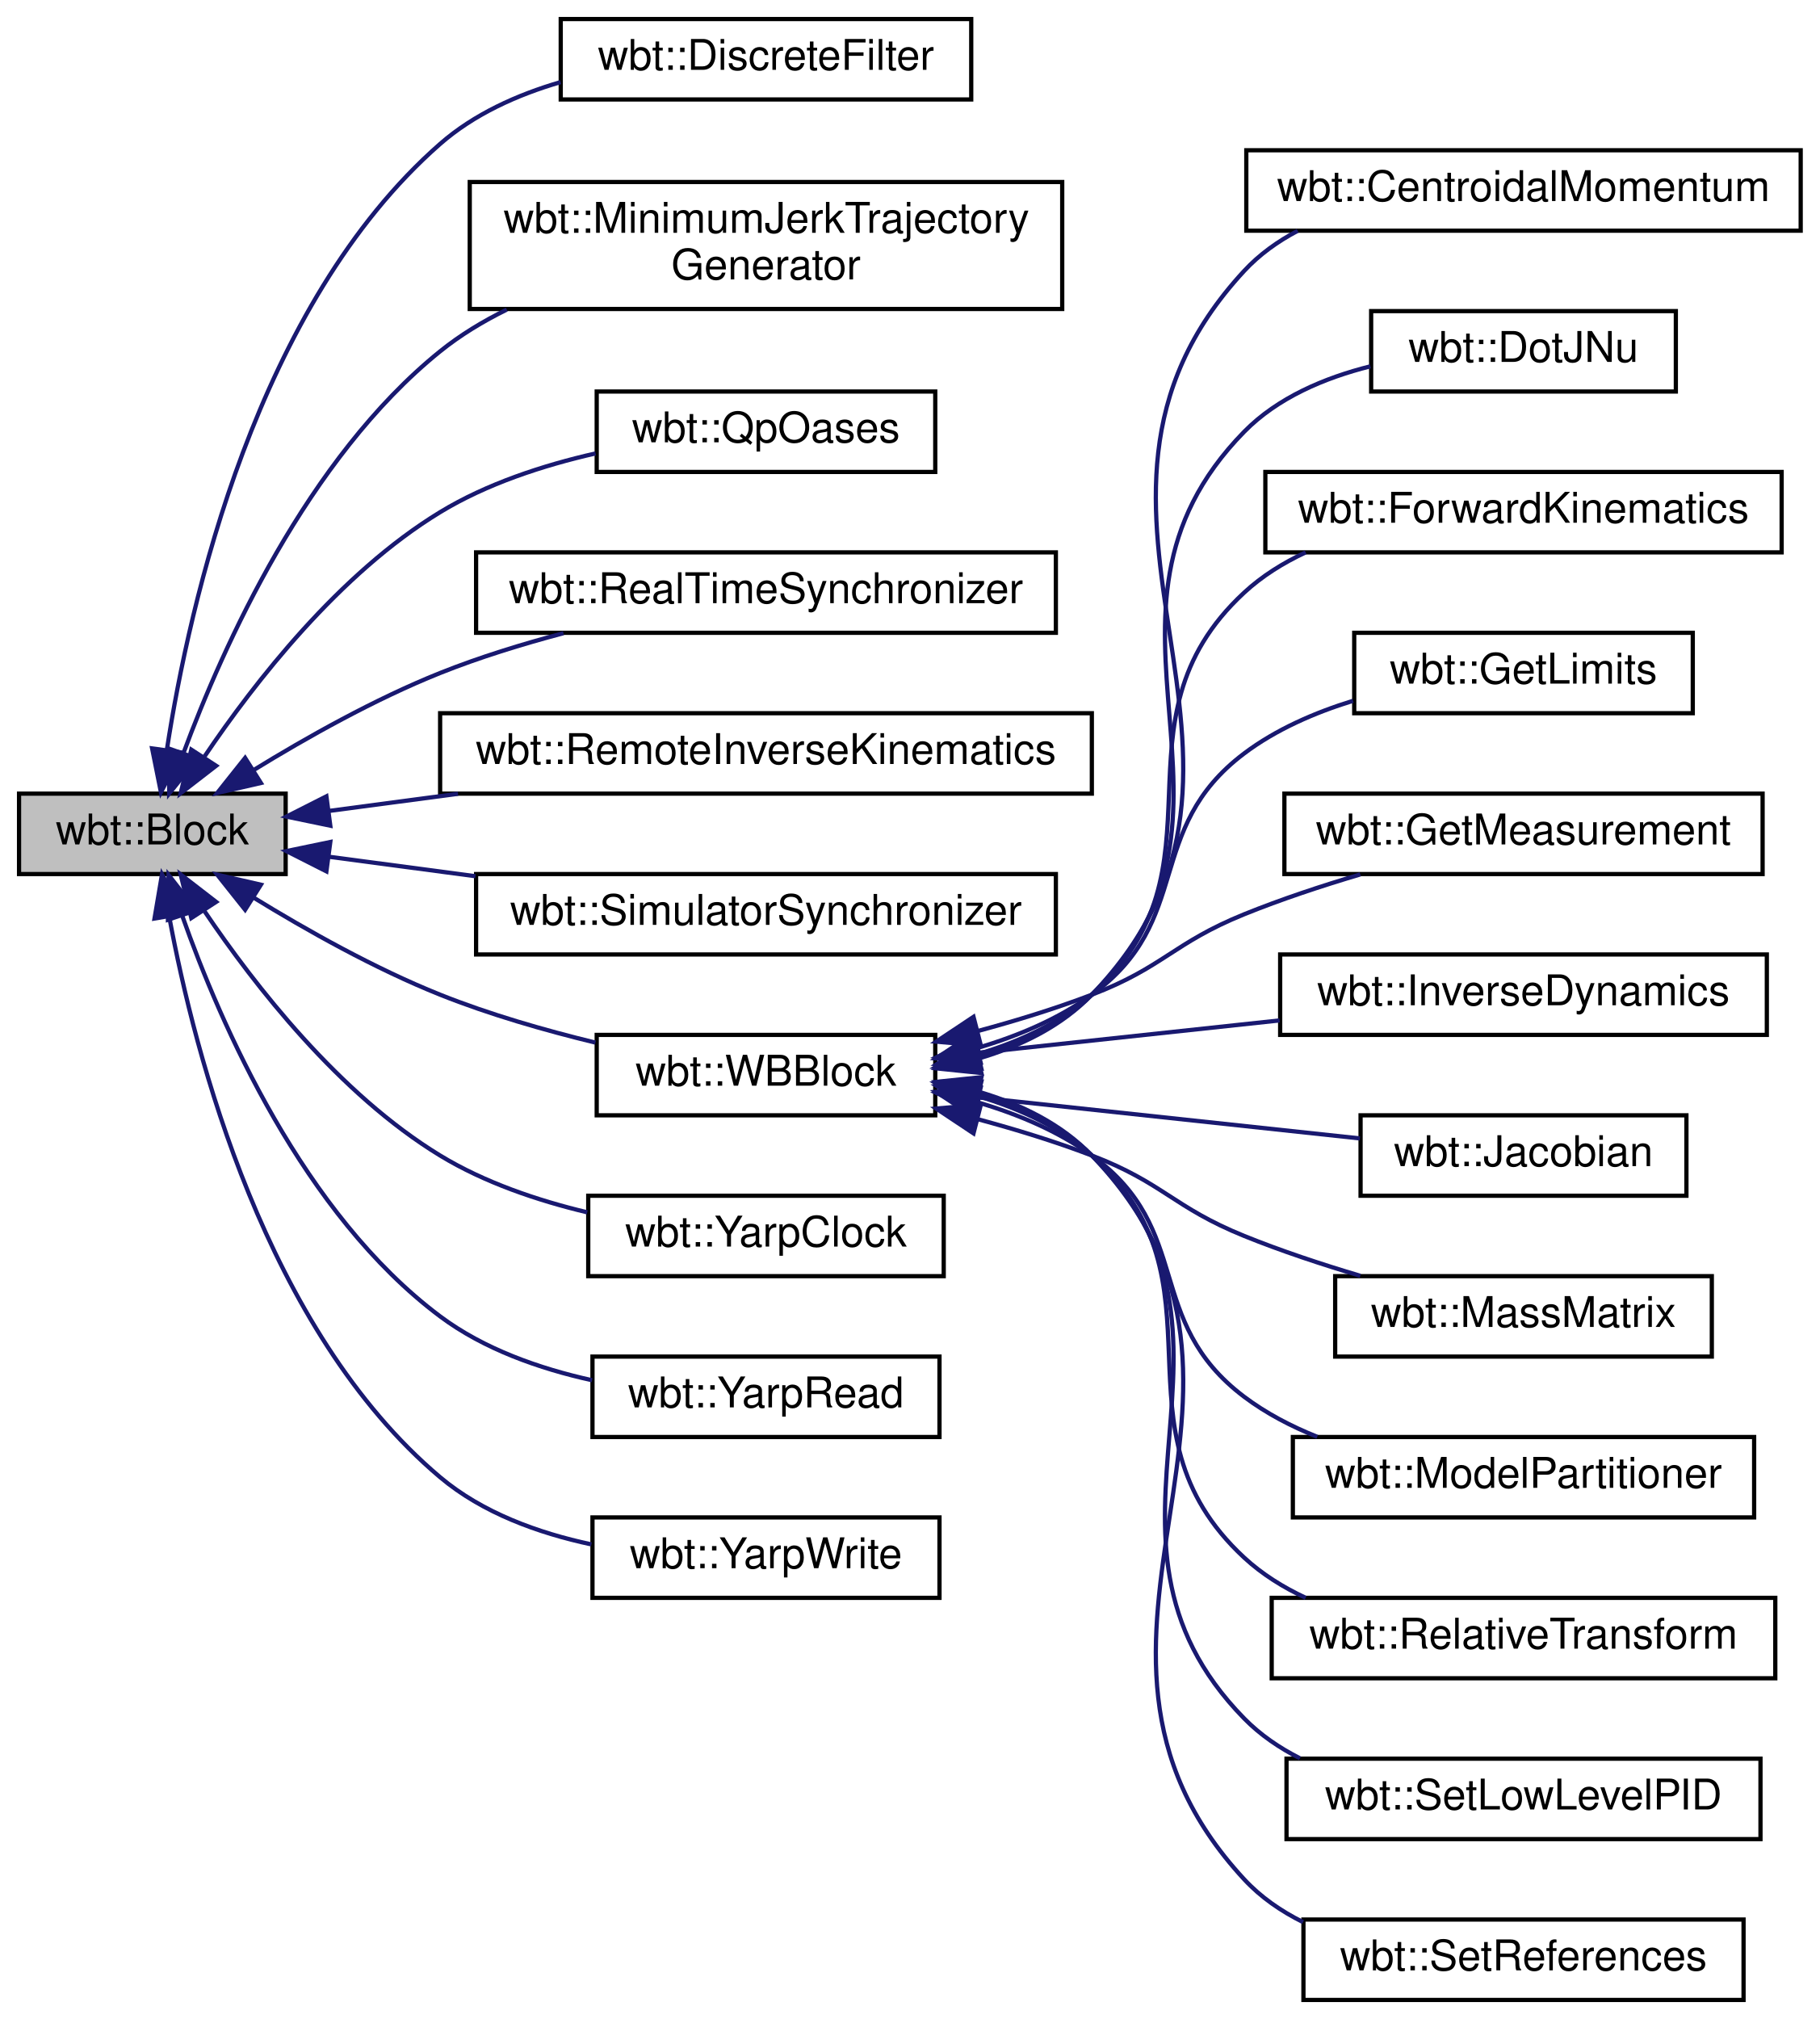
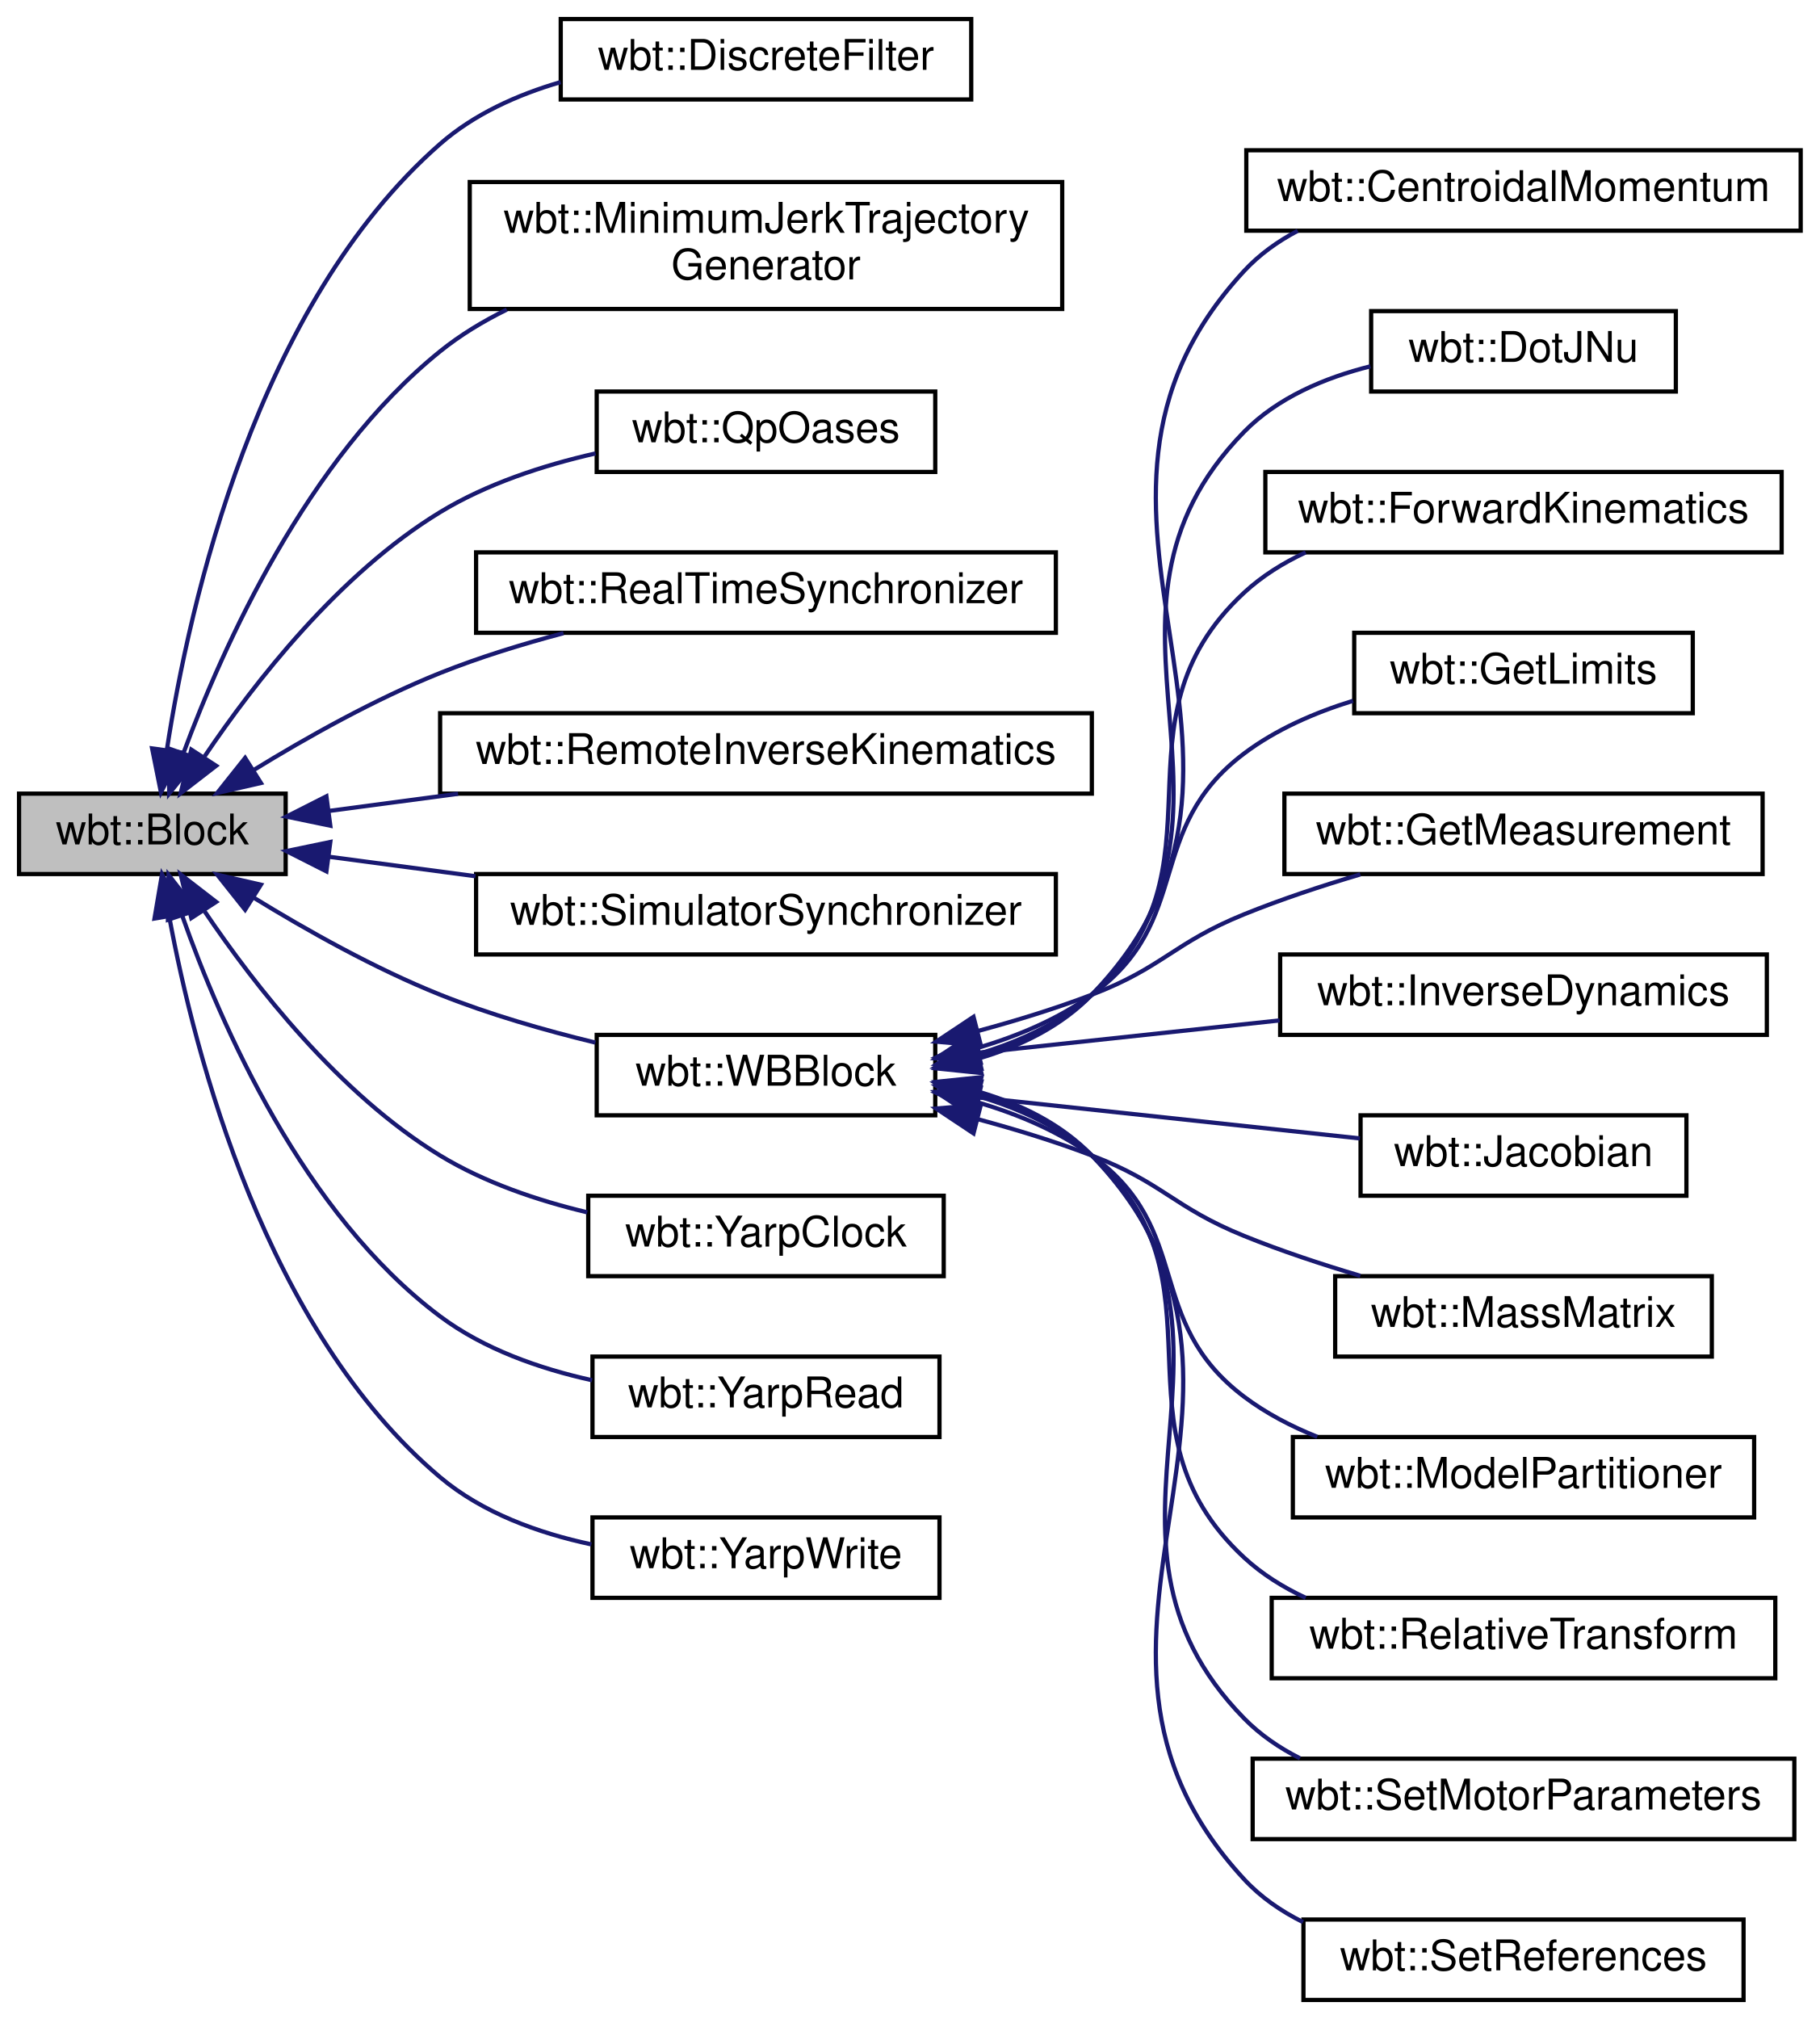
<svg xmlns="http://www.w3.org/2000/svg" xmlns:xlink="http://www.w3.org/1999/xlink" width="430pt" height="477pt" viewBox="0.00 0.00 430.00 477.00">
  <g id="graph0" class="graph" transform="scale(1 1) rotate(0) translate(4 473)">
    <g id="node1" class="node">
      <polygon fill="#bfbfbf" stroke="black" points="0.5,-266.5 0.5,-285.5 63.5,-285.5 63.5,-266.5 0.5,-266.5" />
      <text text-anchor="middle" x="32" y="-273.5" font-family="Helvetica,sans-Serif" font-size="10.00">wbt::Block</text>
    </g>
    <g id="node2" class="node">
      <g id="a_node2">
        <a xlink:href="classwbt_1_1_discrete_filter.html" target="_top" xlink:title="The wbt::DiscreteFilter class. ">
          <polygon fill="none" stroke="black" points="128.5,-449.5 128.5,-468.5 225.5,-468.5 225.5,-449.5 128.5,-449.5" />
          <text text-anchor="middle" x="177" y="-456.5" font-family="Helvetica,sans-Serif" font-size="10.00">wbt::DiscreteFilter</text>
        </a>
      </g>
    </g>
    <g id="edge1" class="edge">
      <path fill="none" stroke="midnightblue" d="M35.452,-296.003C40.761,-330.463 56.566,-400.977 100,-439 108.007,-446.01 118.191,-450.605 128.481,-453.605" />
      <polygon fill="midnightblue" stroke="midnightblue" points="38.877,-295.219 34.03,-285.798 31.944,-296.185 38.877,-295.219" />
    </g>
    <g id="node3" class="node">
      <g id="a_node3">
        <a xlink:href="classwbt_1_1_minimum_jerk_trajectory_generator.html" target="_top" xlink:title="The wbt::MinimumJerkTrajectoryGenerator class. ">
          <polygon fill="none" stroke="black" points="107,-400 107,-430 247,-430 247,-400 107,-400" />
          <text text-anchor="start" x="115" y="-418" font-family="Helvetica,sans-Serif" font-size="10.00">wbt::MinimumJerkTrajectory</text>
          <text text-anchor="middle" x="177" y="-407" font-family="Helvetica,sans-Serif" font-size="10.00">Generator</text>
        </a>
      </g>
    </g>
    <g id="edge2" class="edge">
      <path fill="none" stroke="midnightblue" d="M39.345,-295.064C48.703,-320.329 68.57,-364.656 100,-390 104.757,-393.836 110.125,-397.093 115.751,-399.855" />
      <polygon fill="midnightblue" stroke="midnightblue" points="42.603,-293.779 35.975,-285.514 36.002,-296.109 42.603,-293.779" />
    </g>
    <g id="node4" class="node">
      <g id="a_node4">
        <a xlink:href="classwbt_1_1_qp_oases.html" target="_top" xlink:title="The wbt::QpOases class. ">
          <polygon fill="none" stroke="black" points="137,-361.5 137,-380.5 217,-380.5 217,-361.5 137,-361.5" />
          <text text-anchor="middle" x="177" y="-368.5" font-family="Helvetica,sans-Serif" font-size="10.00">wbt::QpOases</text>
        </a>
      </g>
    </g>
    <g id="edge3" class="edge">
      <path fill="none" stroke="midnightblue" d="M44.361,-294.327C56.143,-311.787 76.164,-337.497 100,-352 111.038,-358.716 124.35,-363.064 136.727,-365.877" />
      <polygon fill="midnightblue" stroke="midnightblue" points="47.074,-292.079 38.691,-285.6 41.204,-295.892 47.074,-292.079" />
    </g>
    <g id="node5" class="node">
      <g id="a_node5">
        <a xlink:href="classwbt_1_1_real_time_synchronizer.html" target="_top" xlink:title="The wbt::RealTimeSynchronizer class. ">
          <polygon fill="none" stroke="black" points="108.5,-323.5 108.5,-342.5 245.5,-342.5 245.5,-323.5 108.5,-323.5" />
          <text text-anchor="middle" x="177" y="-330.5" font-family="Helvetica,sans-Serif" font-size="10.00">wbt::RealTimeSynchronizer</text>
        </a>
      </g>
    </g>
    <g id="edge4" class="edge">
      <path fill="none" stroke="midnightblue" d="M55.813,-290.994C68.424,-298.746 84.613,-307.846 100,-314 109.218,-317.687 119.359,-320.816 129.147,-323.406" />
      <polygon fill="midnightblue" stroke="midnightblue" points="57.654,-288.016 47.327,-285.648 53.923,-293.939 57.654,-288.016" />
    </g>
    <g id="node6" class="node">
      <g id="a_node6">
        <a xlink:href="classwbt_1_1_remote_inverse_kinematics.html" target="_top" xlink:title="wbt::RemoteInverseKinematics">
          <polygon fill="none" stroke="black" points="100,-285.5 100,-304.5 254,-304.5 254,-285.5 100,-285.5" />
          <text text-anchor="middle" x="177" y="-292.5" font-family="Helvetica,sans-Serif" font-size="10.00">wbt::RemoteInverseKinematics</text>
        </a>
      </g>
    </g>
    <g id="edge5" class="edge">
      <path fill="none" stroke="midnightblue" d="M73.669,-281.404C83.247,-282.676 93.738,-284.07 104.237,-285.465" />
      <polygon fill="midnightblue" stroke="midnightblue" points="74.051,-277.924 63.677,-280.076 73.129,-284.863 74.051,-277.924" />
    </g>
    <g id="node7" class="node">
      <g id="a_node7">
        <a xlink:href="classwbt_1_1_simulator_synchronizer.html" target="_top" xlink:title="The wbt::SimulatorSynchronizer class. ">
          <polygon fill="none" stroke="black" points="108.5,-247.5 108.5,-266.5 245.5,-266.5 245.5,-247.5 108.5,-247.5" />
          <text text-anchor="middle" x="177" y="-254.5" font-family="Helvetica,sans-Serif" font-size="10.00">wbt::SimulatorSynchronizer</text>
        </a>
      </g>
    </g>
    <g id="edge6" class="edge">
      <path fill="none" stroke="midnightblue" d="M73.661,-270.598C84.492,-269.158 96.49,-267.564 108.347,-265.989" />
      <polygon fill="midnightblue" stroke="midnightblue" points="73.129,-267.137 63.677,-271.924 74.051,-274.076 73.129,-267.137" />
    </g>
    <g id="node8" class="node">
      <g id="a_node8">
        <a xlink:href="classwbt_1_1_w_b_block.html" target="_top" xlink:title="Extension of wbt::Block for simplifying the development of whole-body blocks. ">
          <polygon fill="none" stroke="black" points="137,-209.5 137,-228.5 217,-228.5 217,-209.5 137,-209.5" />
          <text text-anchor="middle" x="177" y="-216.5" font-family="Helvetica,sans-Serif" font-size="10.00">wbt::WBBlock</text>
        </a>
      </g>
    </g>
    <g id="edge7" class="edge">
      <path fill="none" stroke="midnightblue" d="M55.813,-261.006C68.424,-253.254 84.613,-244.154 100,-238 111.618,-233.354 124.701,-229.593 136.695,-226.681" />
      <polygon fill="midnightblue" stroke="midnightblue" points="53.923,-258.061 47.327,-266.352 57.654,-263.984 53.923,-258.061" />
    </g>
    <g id="node21" class="node">
      <g id="a_node21">
        <a xlink:href="classwbt_1_1_yarp_clock.html" target="_top" xlink:title="The wbt::YarpClock class. ">
          <polygon fill="none" stroke="black" points="135,-171.5 135,-190.5 219,-190.5 219,-171.5 135,-171.5" />
          <text text-anchor="middle" x="177" y="-178.5" font-family="Helvetica,sans-Serif" font-size="10.00">wbt::YarpClock</text>
        </a>
      </g>
    </g>
    <g id="edge20" class="edge">
      <path fill="none" stroke="midnightblue" d="M44.361,-257.673C56.143,-240.213 76.164,-214.503 100,-200 110.457,-193.637 122.955,-189.4 134.766,-186.58" />
      <polygon fill="midnightblue" stroke="midnightblue" points="41.204,-256.108 38.691,-266.4 47.074,-259.921 41.204,-256.108" />
    </g>
    <g id="node22" class="node">
      <g id="a_node22">
        <a xlink:href="classwbt_1_1_yarp_read.html" target="_top" xlink:title="The wbt::YarpRead class. ">
          <polygon fill="none" stroke="black" points="136,-133.5 136,-152.5 218,-152.5 218,-133.5 136,-133.5" />
          <text text-anchor="middle" x="177" y="-140.5" font-family="Helvetica,sans-Serif" font-size="10.00">wbt::YarpRead</text>
        </a>
      </g>
    </g>
    <g id="edge21" class="edge">
      <path fill="none" stroke="midnightblue" d="M39.08,-256.595C48.138,-230.945 67.669,-186.184 100,-162 110.346,-154.261 123.48,-149.649 135.907,-146.91" />
      <polygon fill="midnightblue" stroke="midnightblue" points="35.686,-255.708 35.832,-266.302 42.324,-257.929 35.686,-255.708" />
    </g>
    <g id="node23" class="node">
      <g id="a_node23">
        <a xlink:href="classwbt_1_1_yarp_write.html" target="_top" xlink:title="The wbt::YarpWrite class. ">
          <polygon fill="none" stroke="black" points="136,-95.5 136,-114.5 218,-114.5 218,-95.5 136,-95.5" />
          <text text-anchor="middle" x="177" y="-102.5" font-family="Helvetica,sans-Serif" font-size="10.00">wbt::YarpWrite</text>
        </a>
      </g>
    </g>
    <g id="edge22" class="edge">
      <path fill="none" stroke="midnightblue" d="M35.995,-256.377C42.029,-223.81 58.773,-158.746 100,-124 109.984,-115.586 123.167,-110.81 135.746,-108.128" />
      <polygon fill="midnightblue" stroke="midnightblue" points="32.51,-255.994 34.285,-266.439 39.411,-257.167 32.51,-255.994" />
    </g>
    <g id="node9" class="node">
      <g id="a_node9">
        <a xlink:href="classwbt_1_1_centroidal_momentum.html" target="_top" xlink:title="The wbt::CentroidalMomentum class. ">
          <polygon fill="none" stroke="black" points="290.5,-418.5 290.5,-437.5 421.5,-437.5 421.5,-418.5 290.5,-418.5" />
          <text text-anchor="middle" x="356" y="-425.5" font-family="Helvetica,sans-Serif" font-size="10.00">wbt::CentroidalMomentum</text>
        </a>
      </g>
    </g>
    <g id="edge8" class="edge">
      <path fill="none" stroke="midnightblue" d="M227.346,-222.958C237.281,-225.887 246.853,-230.58 254,-238 307.879,-293.938 237.233,-352.012 290,-409 293.594,-412.882 297.934,-415.986 302.645,-418.467" />
      <polygon fill="midnightblue" stroke="midnightblue" points="227.904,-219.493 217.365,-220.581 226.282,-226.303 227.904,-219.493" />
    </g>
    <g id="node10" class="node">
      <g id="a_node10">
        <a xlink:href="classwbt_1_1_dot_j_nu.html" target="_top" xlink:title="The wbt::DotJNu class. ">
          <polygon fill="none" stroke="black" points="320,-380.5 320,-399.5 392,-399.5 392,-380.5 320,-380.5" />
          <text text-anchor="middle" x="356" y="-387.5" font-family="Helvetica,sans-Serif" font-size="10.00">wbt::DotJNu</text>
        </a>
      </g>
    </g>
    <g id="edge9" class="edge">
      <path fill="none" stroke="midnightblue" d="M227.036,-223.265C236.988,-226.178 246.645,-230.786 254,-238 297.719,-280.881 247.134,-327.266 290,-371 297.901,-379.06 309.016,-383.747 319.825,-386.458" />
      <polygon fill="midnightblue" stroke="midnightblue" points="227.599,-219.801 217.06,-220.883 225.974,-226.609 227.599,-219.801" />
    </g>
    <g id="node11" class="node">
      <g id="a_node11">
        <a xlink:href="classwbt_1_1_forward_kinematics.html" target="_top" xlink:title="The wbt::ForwardKinematics class. ">
          <polygon fill="none" stroke="black" points="295,-342.5 295,-361.5 417,-361.5 417,-342.5 295,-342.5" />
          <text text-anchor="middle" x="356" y="-349.5" font-family="Helvetica,sans-Serif" font-size="10.00">wbt::ForwardKinematics</text>
        </a>
      </g>
    </g>
    <g id="edge10" class="edge">
      <path fill="none" stroke="midnightblue" d="M227.117,-223.986C236.891,-226.874 246.453,-231.29 254,-238 287.743,-268.002 256.854,-302.339 290,-333 294.229,-336.912 299.22,-340.022 304.528,-342.495" />
      <polygon fill="midnightblue" stroke="midnightblue" points="227.886,-220.571 217.339,-221.578 226.213,-227.368 227.886,-220.571" />
    </g>
    <g id="node12" class="node">
      <g id="a_node12">
        <a xlink:href="classwbt_1_1_get_limits.html" target="_top" xlink:title="The wbt::GetLimits class. ">
          <polygon fill="none" stroke="black" points="316,-304.5 316,-323.5 396,-323.5 396,-304.5 316,-304.5" />
          <text text-anchor="middle" x="356" y="-311.5" font-family="Helvetica,sans-Serif" font-size="10.00">wbt::GetLimits</text>
        </a>
      </g>
    </g>
    <g id="edge11" class="edge">
      <path fill="none" stroke="midnightblue" d="M227.053,-225.443C236.585,-228.248 246.067,-232.261 254,-238 278.277,-255.561 266.073,-276.964 290,-295 297.511,-300.662 306.675,-304.64 315.726,-307.435" />
      <polygon fill="midnightblue" stroke="midnightblue" points="227.718,-222.001 217.165,-222.936 225.998,-228.786 227.718,-222.001" />
    </g>
    <g id="node13" class="node">
      <g id="a_node13">
        <a xlink:href="classwbt_1_1_get_measurement.html" target="_top" xlink:title="The wbt::GetMeasurement class. ">
          <polygon fill="none" stroke="black" points="299.5,-266.5 299.5,-285.5 412.5,-285.5 412.5,-266.5 299.5,-266.5" />
          <text text-anchor="middle" x="356" y="-273.5" font-family="Helvetica,sans-Serif" font-size="10.00">wbt::GetMeasurement</text>
        </a>
      </g>
    </g>
    <g id="edge12" class="edge">
      <path fill="none" stroke="midnightblue" d="M226.963,-229.393C236.072,-231.844 245.417,-234.717 254,-238 270.898,-244.463 273.233,-250.205 290,-257 298.717,-260.532 308.334,-263.712 317.436,-266.416" />
      <polygon fill="midnightblue" stroke="midnightblue" points="227.775,-225.988 217.22,-226.899 226.039,-232.769 227.775,-225.988" />
    </g>
    <g id="node14" class="node">
      <g id="a_node14">
        <a xlink:href="classwbt_1_1_inverse_dynamics.html" target="_top" xlink:title="The wbt::InverseDynamics class. ">
          <polygon fill="none" stroke="black" points="298.5,-228.5 298.5,-247.5 413.5,-247.5 413.5,-228.5 298.5,-228.5" />
          <text text-anchor="middle" x="356" y="-235.5" font-family="Helvetica,sans-Serif" font-size="10.00">wbt::InverseDynamics</text>
        </a>
      </g>
    </g>
    <g id="edge13" class="edge">
      <path fill="none" stroke="midnightblue" d="M227.419,-224.305C249.458,-226.671 275.543,-229.471 298.365,-231.921" />
      <polygon fill="midnightblue" stroke="midnightblue" points="227.599,-220.804 217.282,-223.217 226.851,-227.764 227.599,-220.804" />
    </g>
    <g id="node15" class="node">
      <g id="a_node15">
        <a xlink:href="classwbt_1_1_jacobian.html" target="_top" xlink:title="The wbt::Jacobian class. ">
          <polygon fill="none" stroke="black" points="317.5,-190.5 317.5,-209.5 394.5,-209.5 394.5,-190.5 317.5,-190.5" />
          <text text-anchor="middle" x="356" y="-197.5" font-family="Helvetica,sans-Serif" font-size="10.00">wbt::Jacobian</text>
        </a>
      </g>
    </g>
    <g id="edge14" class="edge">
      <path fill="none" stroke="midnightblue" d="M227.437,-213.693C255.91,-210.637 291.13,-206.856 317.344,-204.042" />
      <polygon fill="midnightblue" stroke="midnightblue" points="226.851,-210.236 217.282,-214.783 227.599,-217.196 226.851,-210.236" />
    </g>
    <g id="node16" class="node">
      <g id="a_node16">
        <a xlink:href="classwbt_1_1_mass_matrix.html" target="_top" xlink:title="The wbt::MassMatrix class. ">
          <polygon fill="none" stroke="black" points="311.5,-152.5 311.5,-171.5 400.5,-171.5 400.5,-152.5 311.5,-152.5" />
          <text text-anchor="middle" x="356" y="-159.5" font-family="Helvetica,sans-Serif" font-size="10.00">wbt::MassMatrix</text>
        </a>
      </g>
    </g>
    <g id="edge15" class="edge">
      <path fill="none" stroke="midnightblue" d="M226.963,-208.607C236.072,-206.156 245.417,-203.283 254,-200 270.898,-193.537 273.233,-187.795 290,-181 298.717,-177.468 308.334,-174.288 317.436,-171.584" />
      <polygon fill="midnightblue" stroke="midnightblue" points="226.039,-205.231 217.22,-211.101 227.775,-212.012 226.039,-205.231" />
    </g>
    <g id="node17" class="node">
      <g id="a_node17">
        <a xlink:href="classwbt_1_1_model_partitioner.html" target="_top" xlink:title="The wbt::ModelPartitioner class. ">
          <polygon fill="none" stroke="black" points="301.5,-114.5 301.5,-133.5 410.5,-133.5 410.5,-114.5 301.5,-114.5" />
          <text text-anchor="middle" x="356" y="-121.5" font-family="Helvetica,sans-Serif" font-size="10.00">wbt::ModelPartitioner</text>
        </a>
      </g>
    </g>
    <g id="edge16" class="edge">
      <path fill="none" stroke="midnightblue" d="M227.053,-212.557C236.585,-209.752 246.067,-205.739 254,-200 278.277,-182.439 266.073,-161.036 290,-143 295.164,-139.108 301.109,-136.011 307.261,-133.547" />
      <polygon fill="midnightblue" stroke="midnightblue" points="225.998,-209.214 217.165,-215.064 227.718,-215.999 225.998,-209.214" />
    </g>
    <g id="node18" class="node">
      <g id="a_node18">
        <a xlink:href="classwbt_1_1_relative_transform.html" target="_top" xlink:title="The wbt::RelativeTransform class. ">
          <polygon fill="none" stroke="black" points="296.5,-76.5 296.5,-95.5 415.5,-95.5 415.5,-76.5 296.5,-76.5" />
          <text text-anchor="middle" x="356" y="-83.5" font-family="Helvetica,sans-Serif" font-size="10.00">wbt::RelativeTransform</text>
        </a>
      </g>
    </g>
    <g id="edge17" class="edge">
      <path fill="none" stroke="midnightblue" d="M227.117,-214.014C236.891,-211.126 246.453,-206.71 254,-200 287.743,-169.998 256.854,-135.661 290,-105 294.229,-101.088 299.22,-97.978 304.528,-95.505" />
      <polygon fill="midnightblue" stroke="midnightblue" points="226.213,-210.632 217.339,-216.422 227.886,-217.429 226.213,-210.632" />
    </g>
    <g id="node19" class="node">
      <g id="a_node19">
-         <a xlink:href="classwbt_1_1_set_low_level_p_i_d.html" target="_top" xlink:title="The wbt::SetLowLevelPID class. ">
-           <polygon fill="none" stroke="black" points="300,-38.5 300,-57.5 412,-57.5 412,-38.5 300,-38.5" />
-           <text text-anchor="middle" x="356" y="-45.5" font-family="Helvetica,sans-Serif" font-size="10.00">wbt::SetLowLevelPID</text>
+         <a xlink:href="classwbt_1_1_set_motor_parameters.html" target="_top" xlink:title="The wbt::SetMotorParameters class. ">
+           <polygon fill="none" stroke="black" points="292,-38.5 292,-57.5 420,-57.5 420,-38.5 292,-38.5" />
+           <text text-anchor="middle" x="356" y="-45.5" font-family="Helvetica,sans-Serif" font-size="10.00">wbt::SetMotorParameters</text>
        </a>
      </g>
    </g>
    <g id="edge18" class="edge">
      <path fill="none" stroke="midnightblue" d="M227.036,-214.735C236.988,-211.822 246.645,-207.214 254,-200 297.719,-157.119 247.134,-110.734 290,-67 293.786,-63.138 298.31,-60.05 303.184,-57.583" />
      <polygon fill="midnightblue" stroke="midnightblue" points="225.974,-211.391 217.06,-217.117 227.599,-218.199 225.974,-211.391" />
    </g>
    <g id="node20" class="node">
      <g id="a_node20">
        <a xlink:href="classwbt_1_1_set_references.html" target="_top" xlink:title="The wbt::SetReferences class. ">
          <polygon fill="none" stroke="black" points="304,-0.5 304,-19.5 408,-19.5 408,-0.5 304,-0.5" />
          <text text-anchor="middle" x="356" y="-7.5" font-family="Helvetica,sans-Serif" font-size="10.00">wbt::SetReferences</text>
        </a>
      </g>
    </g>
    <g id="edge19" class="edge">
      <path fill="none" stroke="midnightblue" d="M227.346,-215.042C237.281,-212.113 246.853,-207.42 254,-200 307.879,-144.062 237.233,-85.988 290,-29 293.914,-24.773 298.711,-21.468 303.91,-18.887" />
      <polygon fill="midnightblue" stroke="midnightblue" points="226.282,-211.697 217.365,-217.419 227.904,-218.507 226.282,-211.697" />
    </g>
  </g>
</svg>
